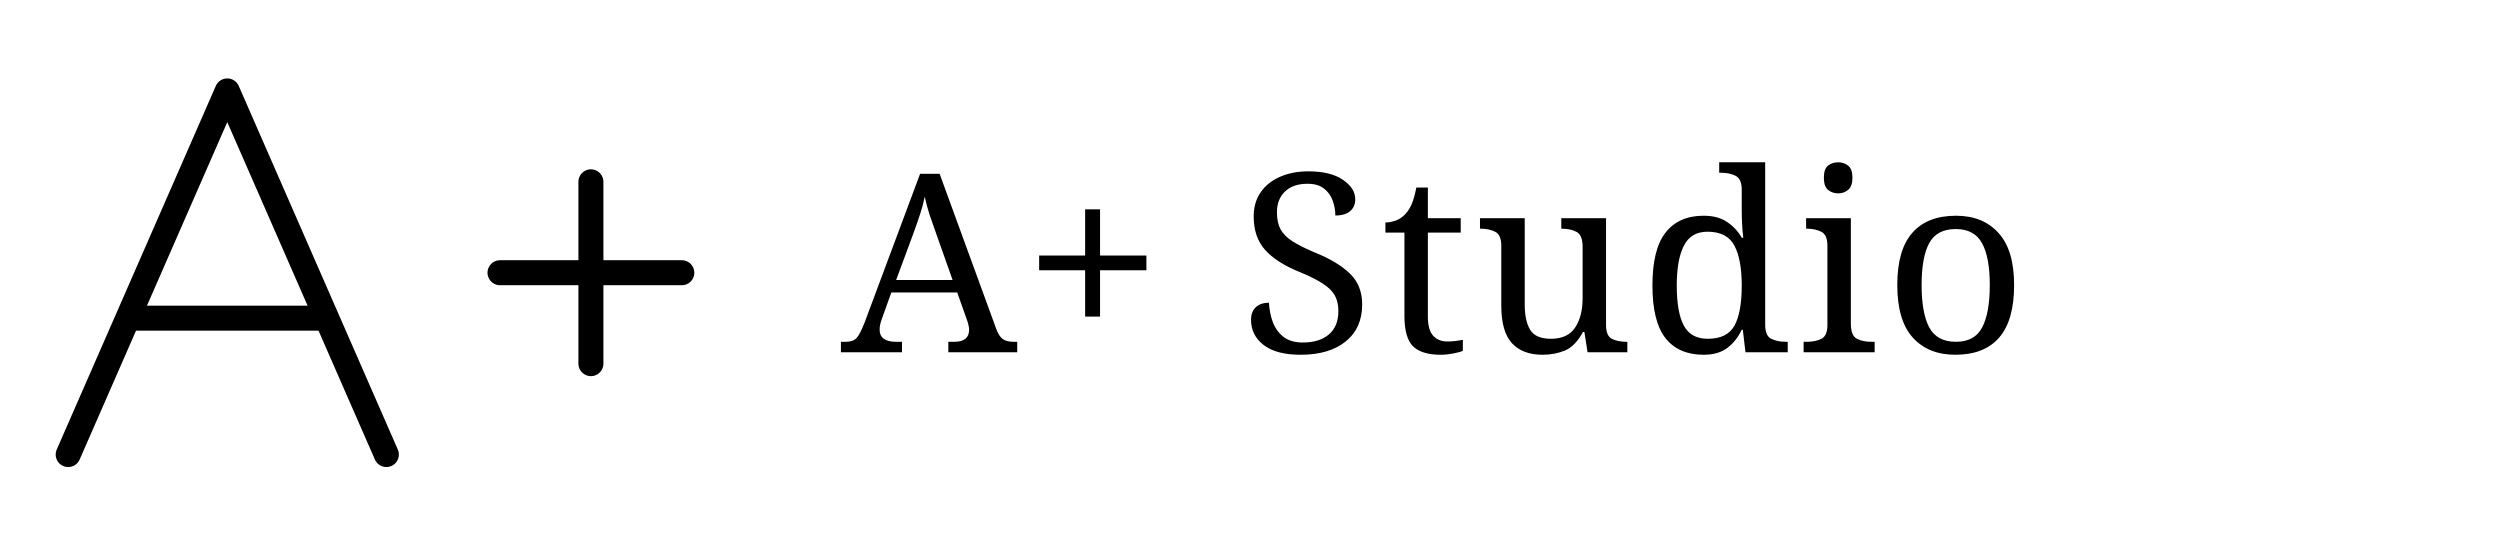
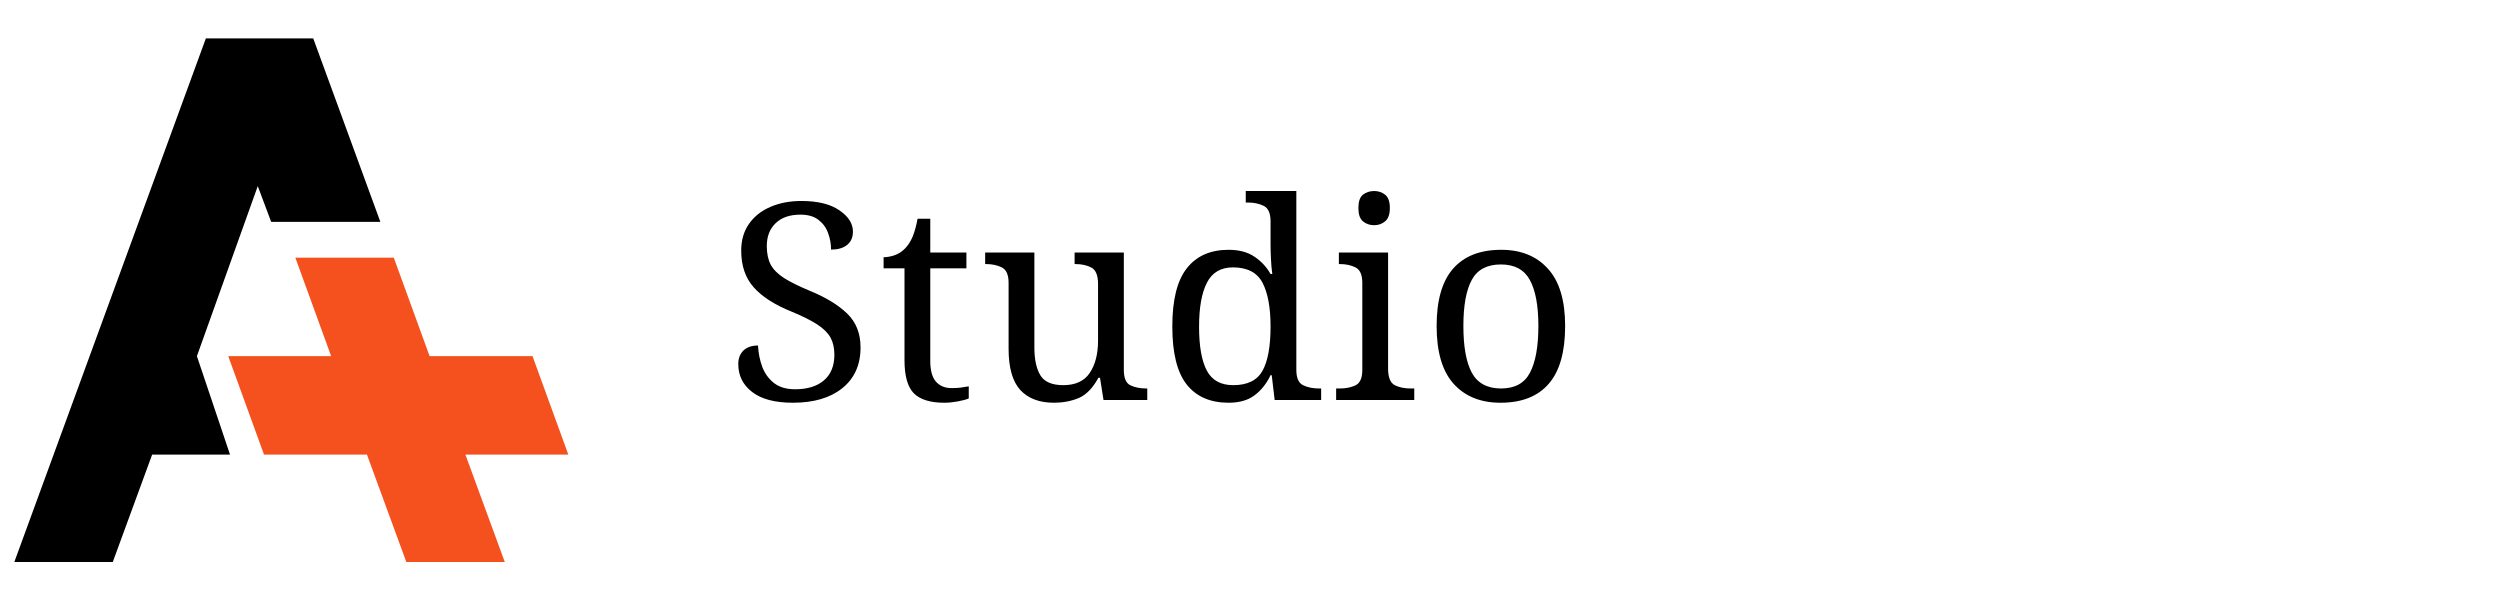
- <svg xmlns="http://www.w3.org/2000/svg" viewBox="0 0 220 48" width="220" height="48" role="img" aria-label="A+ Studio">
-   <g fill="none" stroke="currentColor" stroke-width="2.2" stroke-linecap="round" stroke-linejoin="round">
-     <path d="M6 40 L20 8 L34 40" />
-     <path d="M12 28 H28" />
-     <path d="M44 24 H60 M52 16 V32" />
+ <svg xmlns="http://www.w3.org/2000/svg" viewBox="0 0 200 48" width="200" height="48" role="img" aria-label="A+ Studio">
+   <g transform="translate(0 2) scale(0.0716) translate(-240 -230)">
+     <polygon fill="currentColor" points="470,245 590,245 665,450 543,450 528,410 460,600 497,710 410,710 366,830 256,830" />
+     <polygon fill="#F4511E" points="570,490 680,490 720,600 835,600 875,710 760,710 804,830 694,830 650,710 535,710 495,600 610,600" />
  </g>
-   <text x="74" y="31" font-family="Fraunces, Georgia, serif" font-size="22" font-weight="500" fill="currentColor" letter-spacing="0.5">A+ Studio</text>
+   <text x="58" y="32" font-family="Fraunces, Georgia, serif" font-size="22" font-weight="500" fill="currentColor" letter-spacing="0.3">Studio</text>
</svg>
